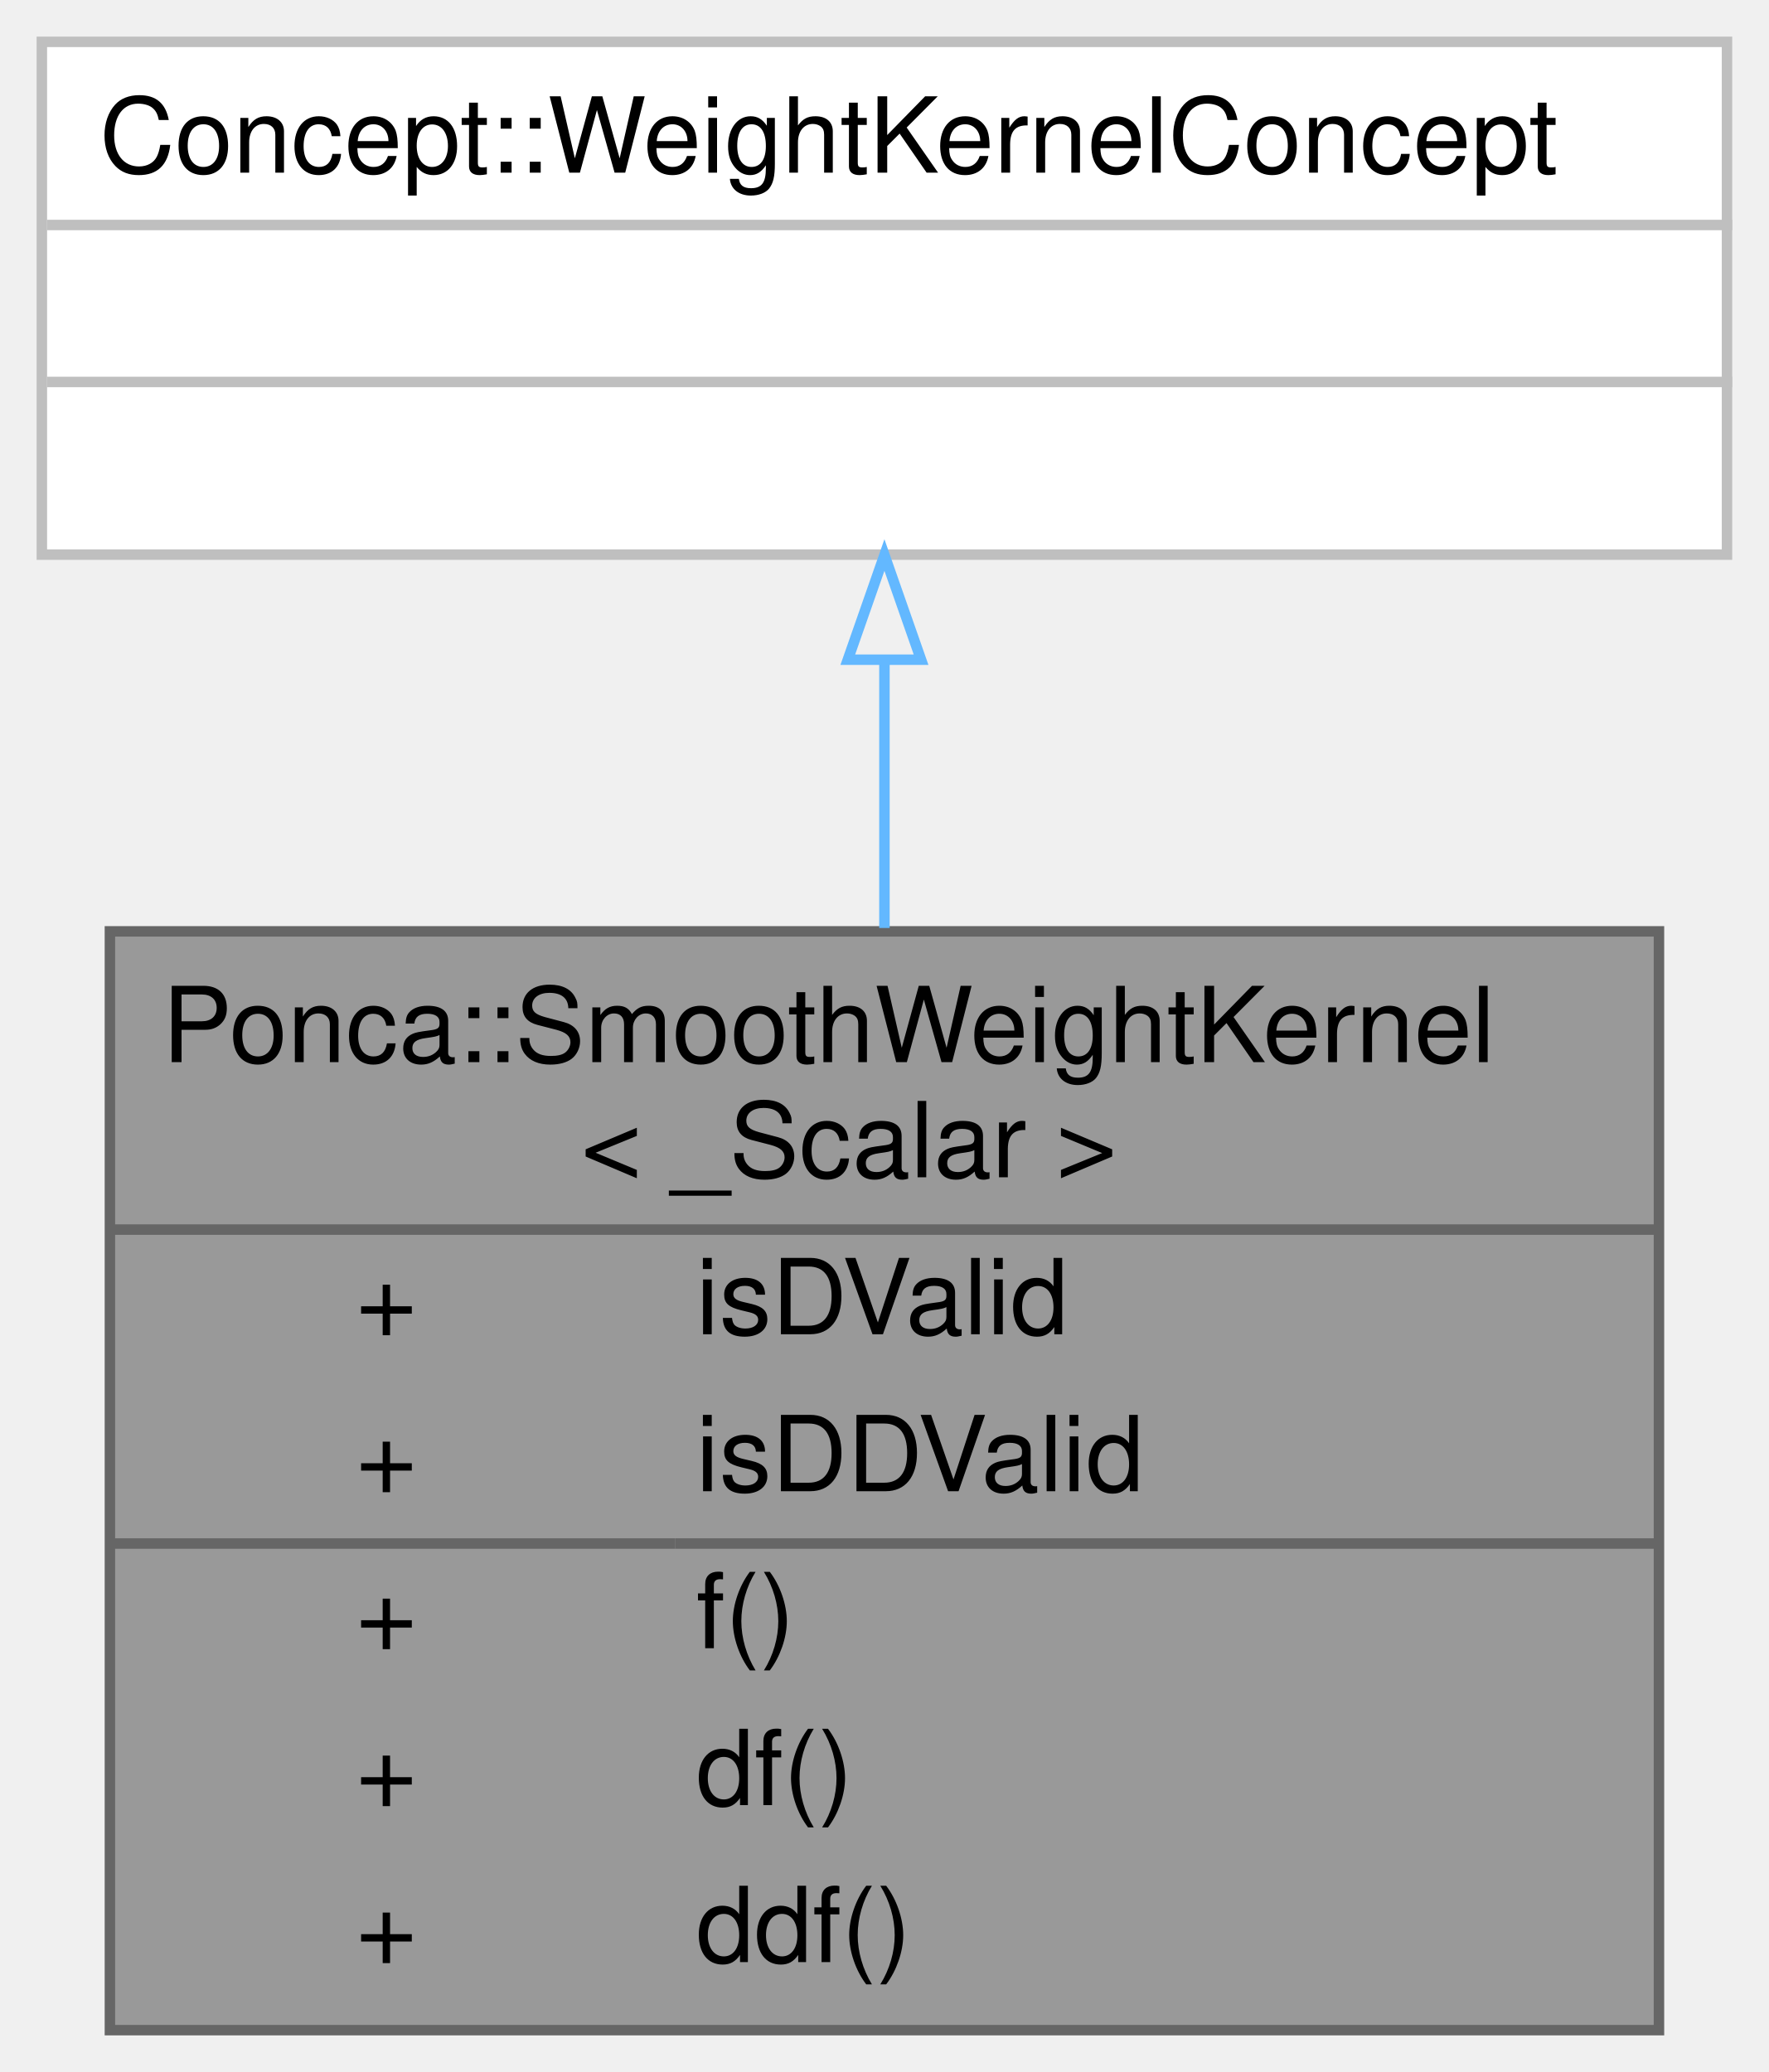
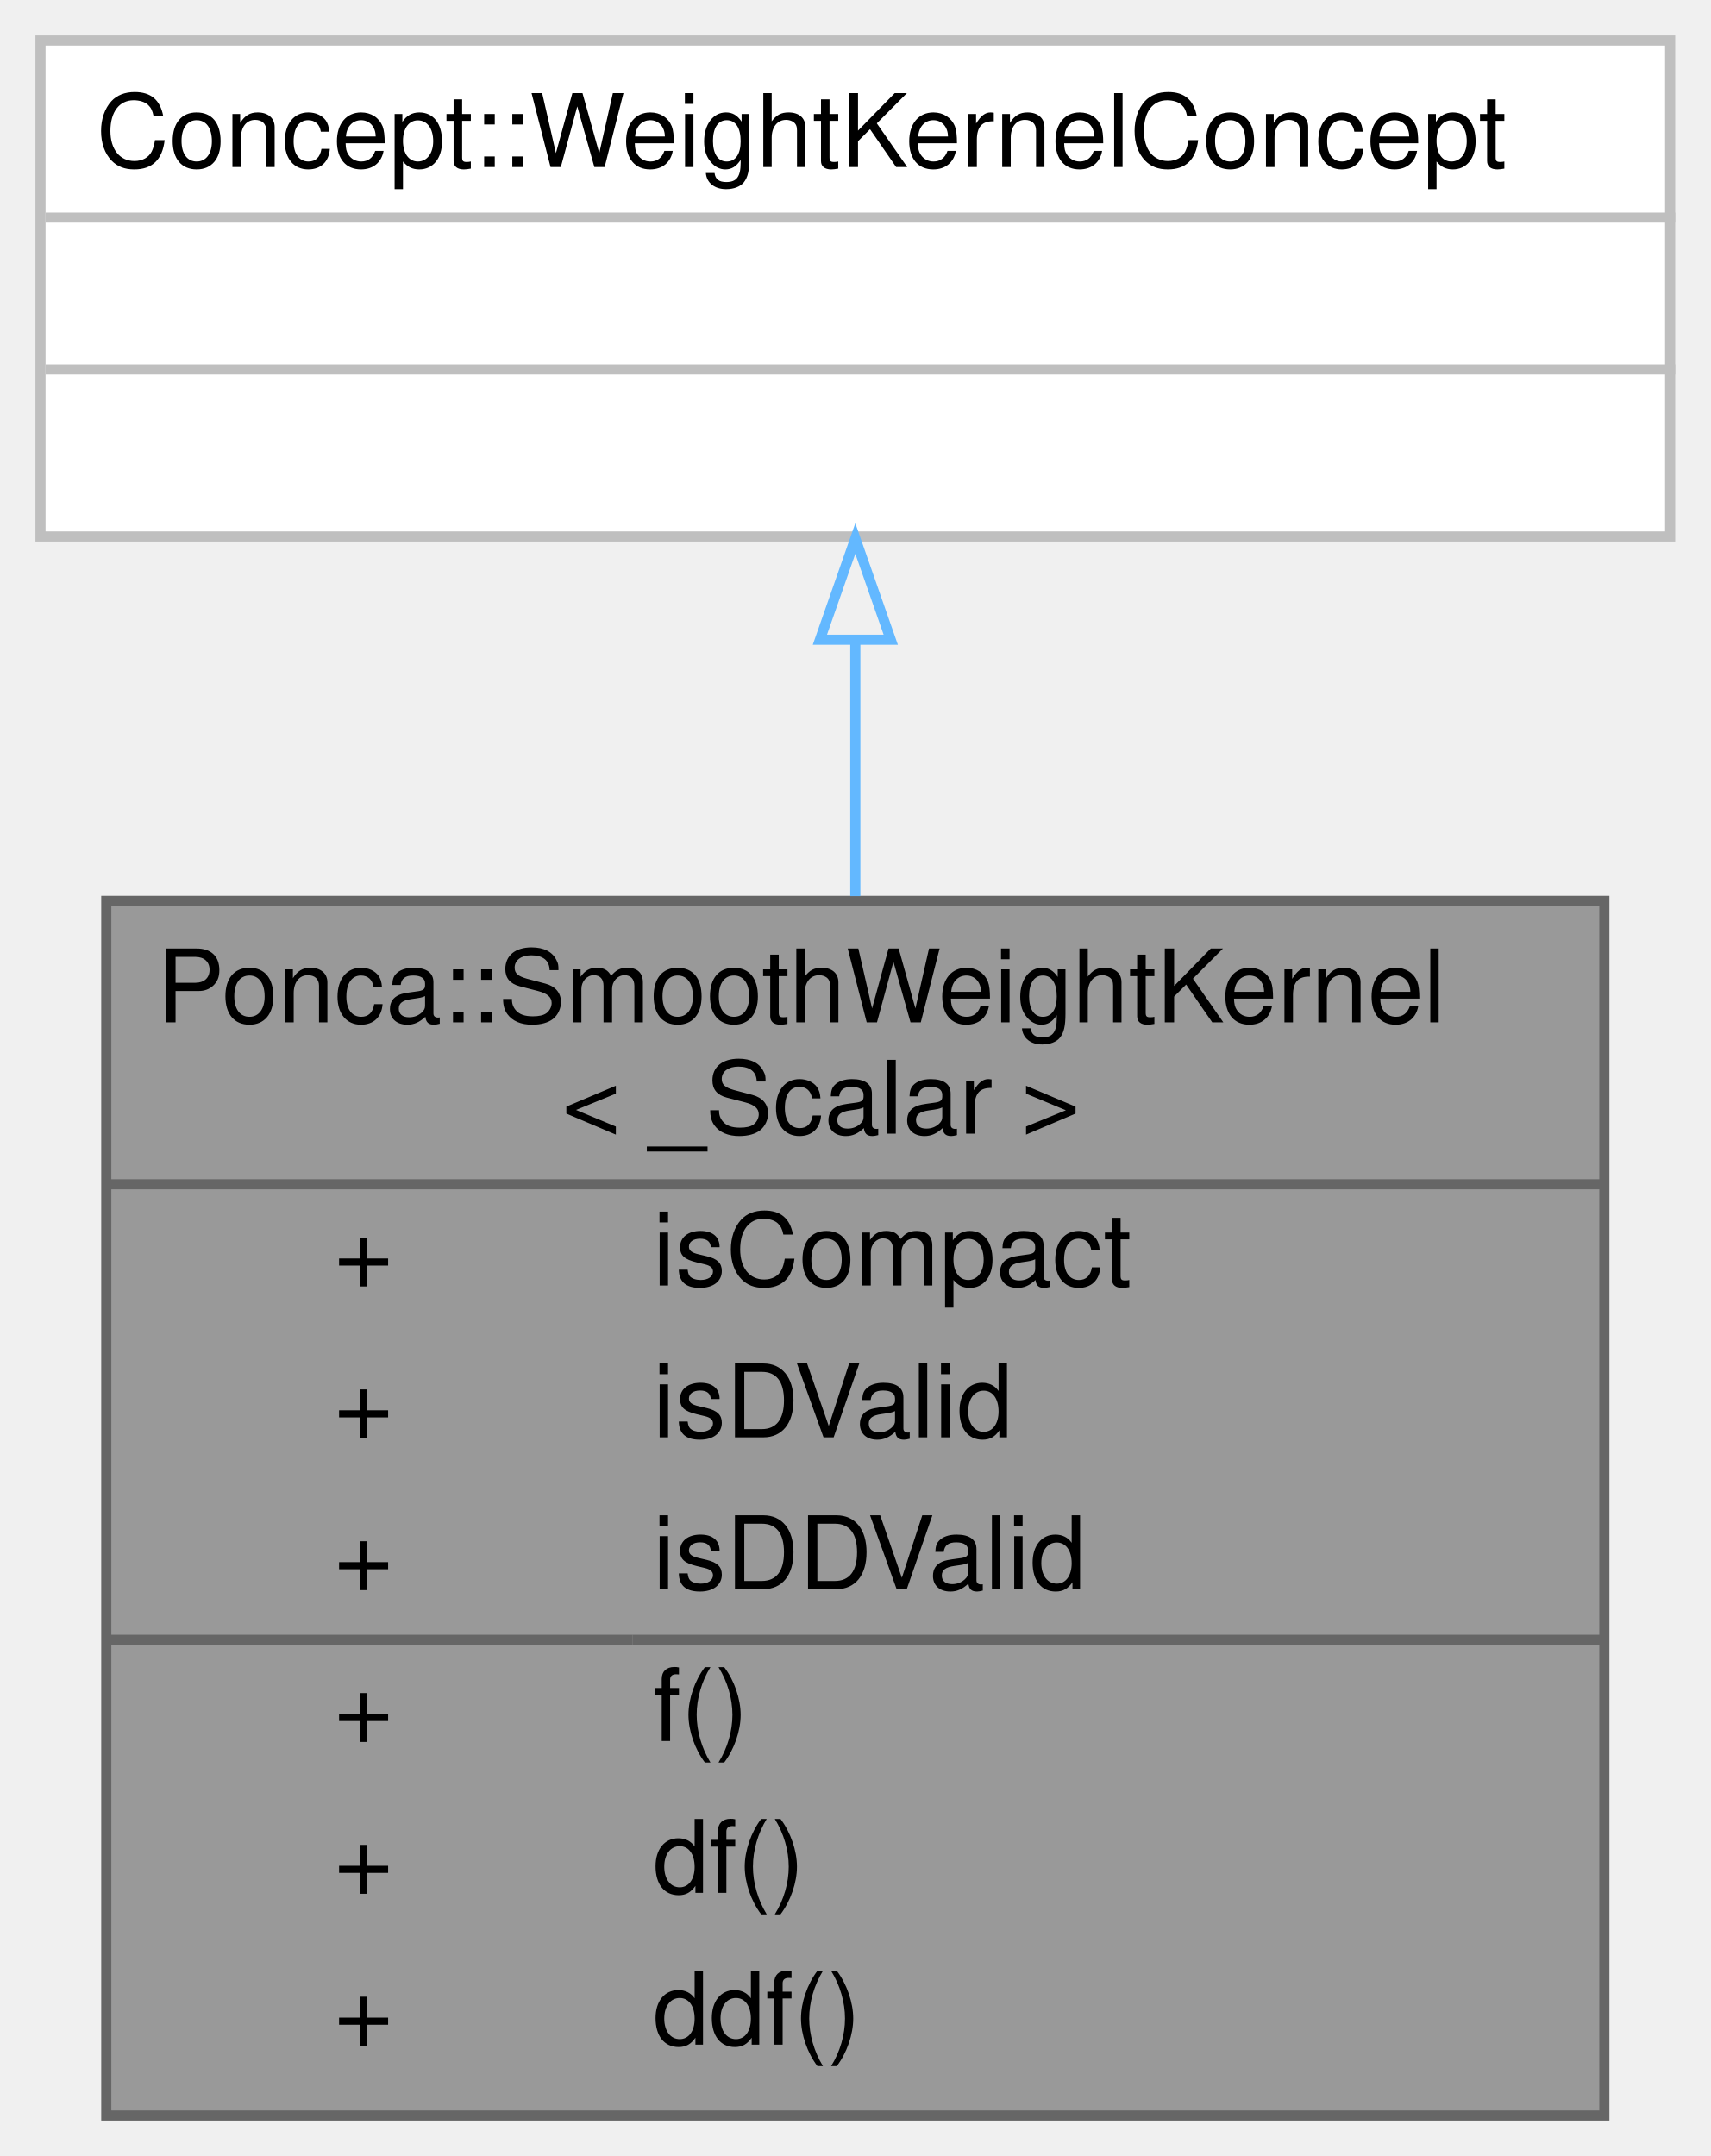
- <svg xmlns="http://www.w3.org/2000/svg" xmlns:xlink="http://www.w3.org/1999/xlink" width="169pt" height="198pt" viewBox="0.00 0.00 169.00 198.00">
-   <g id="graph0" class="graph" transform="scale(1 1) rotate(0) translate(4 194)">
+ <svg xmlns="http://www.w3.org/2000/svg" xmlns:xlink="http://www.w3.org/1999/xlink" width="169pt" height="213pt" viewBox="0.00 0.00 169.00 213.00">
+   <g id="graph0" class="graph" transform="scale(1 1) rotate(0) translate(4 209)">
    <g id="Node000001" class="node">
      <g id="a_Node000001">
-         <a xlink:title="Smooth WeightKernel of 2nd degree, defined in  Special case of PolynomialSmoothWeightKernel&lt;Scalar,...">
-           <polygon fill="#999999" stroke="transparent" points="154.5,-105 6.5,-105 6.5,0 154.5,0 154.5,-105" />
-           <text text-anchor="start" x="11.5" y="-92.5" font-family="Helvetica,sans-Serif" font-size="10.00">Ponca::SmoothWeightKernel</text>
-           <text text-anchor="start" x="51.5" y="-81.5" font-family="Helvetica,sans-Serif" font-size="10.00">&lt; _Scalar &gt;</text>
-           <text text-anchor="start" x="30" y="-66.5" font-family="Helvetica,sans-Serif" font-size="10.00">+</text>
-           <text text-anchor="start" x="62.5" y="-66.5" font-family="Helvetica,sans-Serif" font-size="10.00">isDValid</text>
-           <text text-anchor="start" x="30" y="-51.5" font-family="Helvetica,sans-Serif" font-size="10.00">+</text>
-           <text text-anchor="start" x="62.5" y="-51.5" font-family="Helvetica,sans-Serif" font-size="10.00">isDDValid</text>
-           <text text-anchor="start" x="30" y="-36.5" font-family="Helvetica,sans-Serif" font-size="10.00">+</text>
-           <text text-anchor="start" x="62.5" y="-36.5" font-family="Helvetica,sans-Serif" font-size="10.00">f()</text>
-           <text text-anchor="start" x="30" y="-21.5" font-family="Helvetica,sans-Serif" font-size="10.00">+</text>
-           <text text-anchor="start" x="62.5" y="-21.5" font-family="Helvetica,sans-Serif" font-size="10.00">df()</text>
-           <text text-anchor="start" x="30" y="-6.5" font-family="Helvetica,sans-Serif" font-size="10.00">+</text>
-           <text text-anchor="start" x="62.5" y="-6.5" font-family="Helvetica,sans-Serif" font-size="10.00">ddf()</text>
-           <polygon fill="#666666" stroke="#666666" points="6.5,-76.5 6.5,-76.5 154.5,-76.5 154.5,-76.5 6.5,-76.5" />
-           <polygon fill="#666666" stroke="#666666" points="6.5,-46.5 6.5,-46.5 60.5,-46.5 60.5,-46.5 6.5,-46.5" />
-           <polygon fill="#666666" stroke="#666666" points="60.5,-46.5 60.5,-46.5 154.5,-46.5 154.5,-46.5 60.5,-46.5" />
-           <polygon fill="none" stroke="#666666" points="6.5,0 6.5,-105 154.5,-105 154.5,0 6.5,0" />
+         <a xlink:title="Compact smooth WeightKernel of 2nd degree, defined in  Special case of PolynomialSmoothWeightKernel&lt;S...">
+           <polygon fill="#999999" stroke="transparent" points="154.5,-120 6.5,-120 6.5,0 154.5,0 154.5,-120" />
+           <text text-anchor="start" x="11.5" y="-108" font-family="Helvetica,sans-Serif" font-size="10.00">Ponca::SmoothWeightKernel</text>
+           <text text-anchor="start" x="51.5" y="-97" font-family="Helvetica,sans-Serif" font-size="10.00">&lt; _Scalar &gt;</text>
+           <text text-anchor="start" x="29" y="-82" font-family="Helvetica,sans-Serif" font-size="10.00">+</text>
+           <text text-anchor="start" x="60.5" y="-82" font-family="Helvetica,sans-Serif" font-size="10.00">isCompact</text>
+           <text text-anchor="start" x="29" y="-67" font-family="Helvetica,sans-Serif" font-size="10.00">+</text>
+           <text text-anchor="start" x="60.5" y="-67" font-family="Helvetica,sans-Serif" font-size="10.00">isDValid</text>
+           <text text-anchor="start" x="29" y="-52" font-family="Helvetica,sans-Serif" font-size="10.00">+</text>
+           <text text-anchor="start" x="60.5" y="-52" font-family="Helvetica,sans-Serif" font-size="10.00">isDDValid</text>
+           <text text-anchor="start" x="29" y="-37" font-family="Helvetica,sans-Serif" font-size="10.00">+</text>
+           <text text-anchor="start" x="60.5" y="-37" font-family="Helvetica,sans-Serif" font-size="10.00">f()</text>
+           <text text-anchor="start" x="29" y="-22" font-family="Helvetica,sans-Serif" font-size="10.00">+</text>
+           <text text-anchor="start" x="60.5" y="-22" font-family="Helvetica,sans-Serif" font-size="10.00">df()</text>
+           <text text-anchor="start" x="29" y="-7" font-family="Helvetica,sans-Serif" font-size="10.00">+</text>
+           <text text-anchor="start" x="60.5" y="-7" font-family="Helvetica,sans-Serif" font-size="10.00">ddf()</text>
+           <polygon fill="#666666" stroke="#666666" points="6.5,-92 6.5,-92 154.5,-92 154.5,-92 6.5,-92" />
+           <polygon fill="#666666" stroke="#666666" points="6.5,-47 6.5,-47 58.5,-47 58.5,-47 6.5,-47" />
+           <polygon fill="#666666" stroke="#666666" points="58.5,-47 58.5,-47 154.5,-47 154.5,-47 58.5,-47" />
+           <polygon fill="none" stroke="#666666" points="6.5,0 6.5,-120 154.5,-120 154.5,0 6.5,0" />
        </a>
      </g>
    </g>
    <g id="Node000002" class="node">
      <g id="a_Node000002">
        <a xlink:title=" ">
-           <polygon fill="white" stroke="transparent" points="161,-190 0,-190 0,-141 161,-141 161,-190" />
-           <text text-anchor="start" x="5.5" y="-177.5" font-family="Helvetica,sans-Serif" font-size="10.00">Concept::WeightKernelConcept</text>
+           <polygon fill="white" stroke="transparent" points="161,-205 0,-205 0,-156 161,-156 161,-205" />
+           <text text-anchor="start" x="5.5" y="-192.5" font-family="Helvetica,sans-Serif" font-size="10.00">Concept::WeightKernelConcept</text>
+           <text text-anchor="start" x="79" y="-177.5" font-family="Helvetica,sans-Serif" font-size="10.00"> </text>
          <text text-anchor="start" x="79" y="-162.5" font-family="Helvetica,sans-Serif" font-size="10.00"> </text>
-           <text text-anchor="start" x="79" y="-147.5" font-family="Helvetica,sans-Serif" font-size="10.00"> </text>
+           <polygon fill="#bfbfbf" stroke="#bfbfbf" points="0.5,-187.5 0.5,-187.5 161.5,-187.5 161.5,-187.5 0.5,-187.5" />
          <polygon fill="#bfbfbf" stroke="#bfbfbf" points="0.5,-172.5 0.5,-172.5 161.5,-172.5 161.5,-172.5 0.5,-172.5" />
-           <polygon fill="#bfbfbf" stroke="#bfbfbf" points="0.5,-157.5 0.5,-157.5 161.5,-157.5 161.5,-157.5 0.5,-157.5" />
-           <polygon fill="none" stroke="#bfbfbf" points="0,-141 0,-190 161,-190 161,-141 0,-141" />
+           <polygon fill="none" stroke="#bfbfbf" points="0,-156 0,-205 161,-205 161,-156 0,-156" />
        </a>
      </g>
    </g>
    <g id="edge1_Node000001_Node000002" class="edge">
      <g id="a_edge1_Node000001_Node000002">
        <a xlink:title=" ">
-           <path fill="none" stroke="#63b8ff" d="M80.5,-130.85C80.5,-122.79 80.5,-114 80.5,-105.32" />
-           <polygon fill="none" stroke="#63b8ff" points="77,-130.96 80.5,-140.96 84,-130.96 77,-130.96" />
+           <path fill="none" stroke="#63b8ff" d="M80.5,-145.59C80.5,-137.71 80.5,-129.09 80.5,-120.47" />
+           <polygon fill="none" stroke="#63b8ff" points="77,-145.8 80.5,-155.8 84,-145.8 77,-145.8" />
        </a>
      </g>
    </g>
  </g>
</svg>
